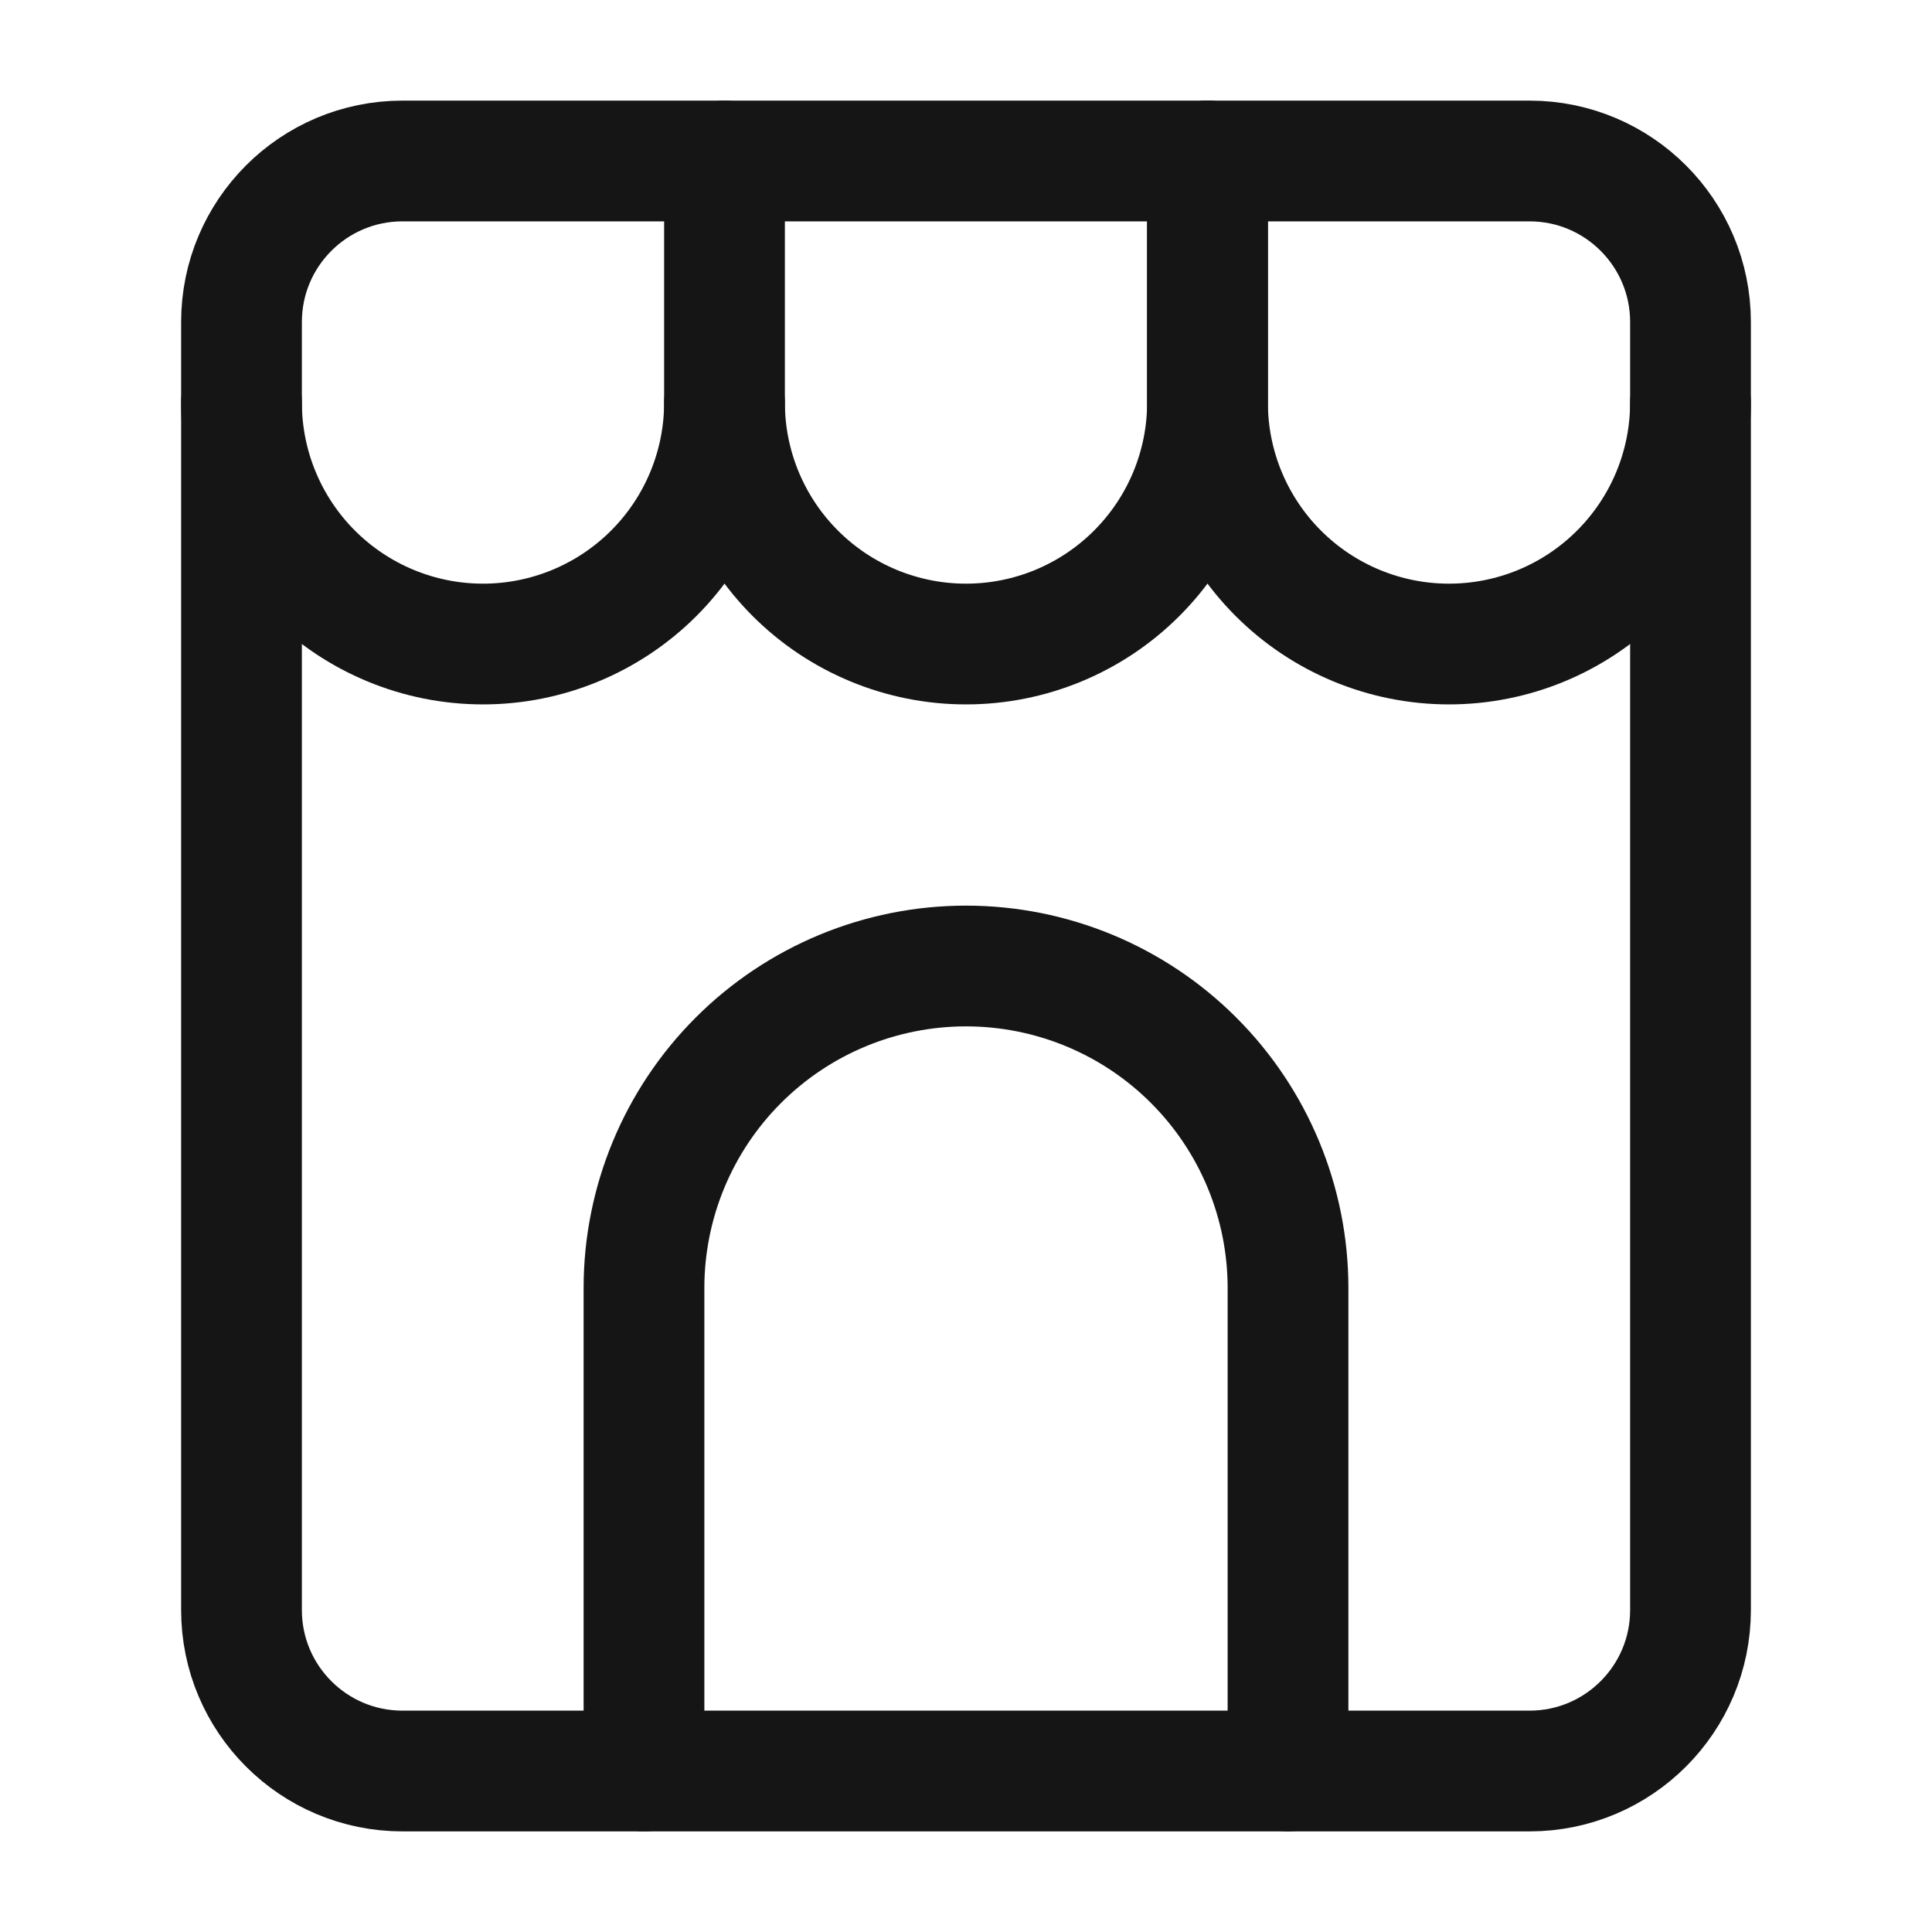
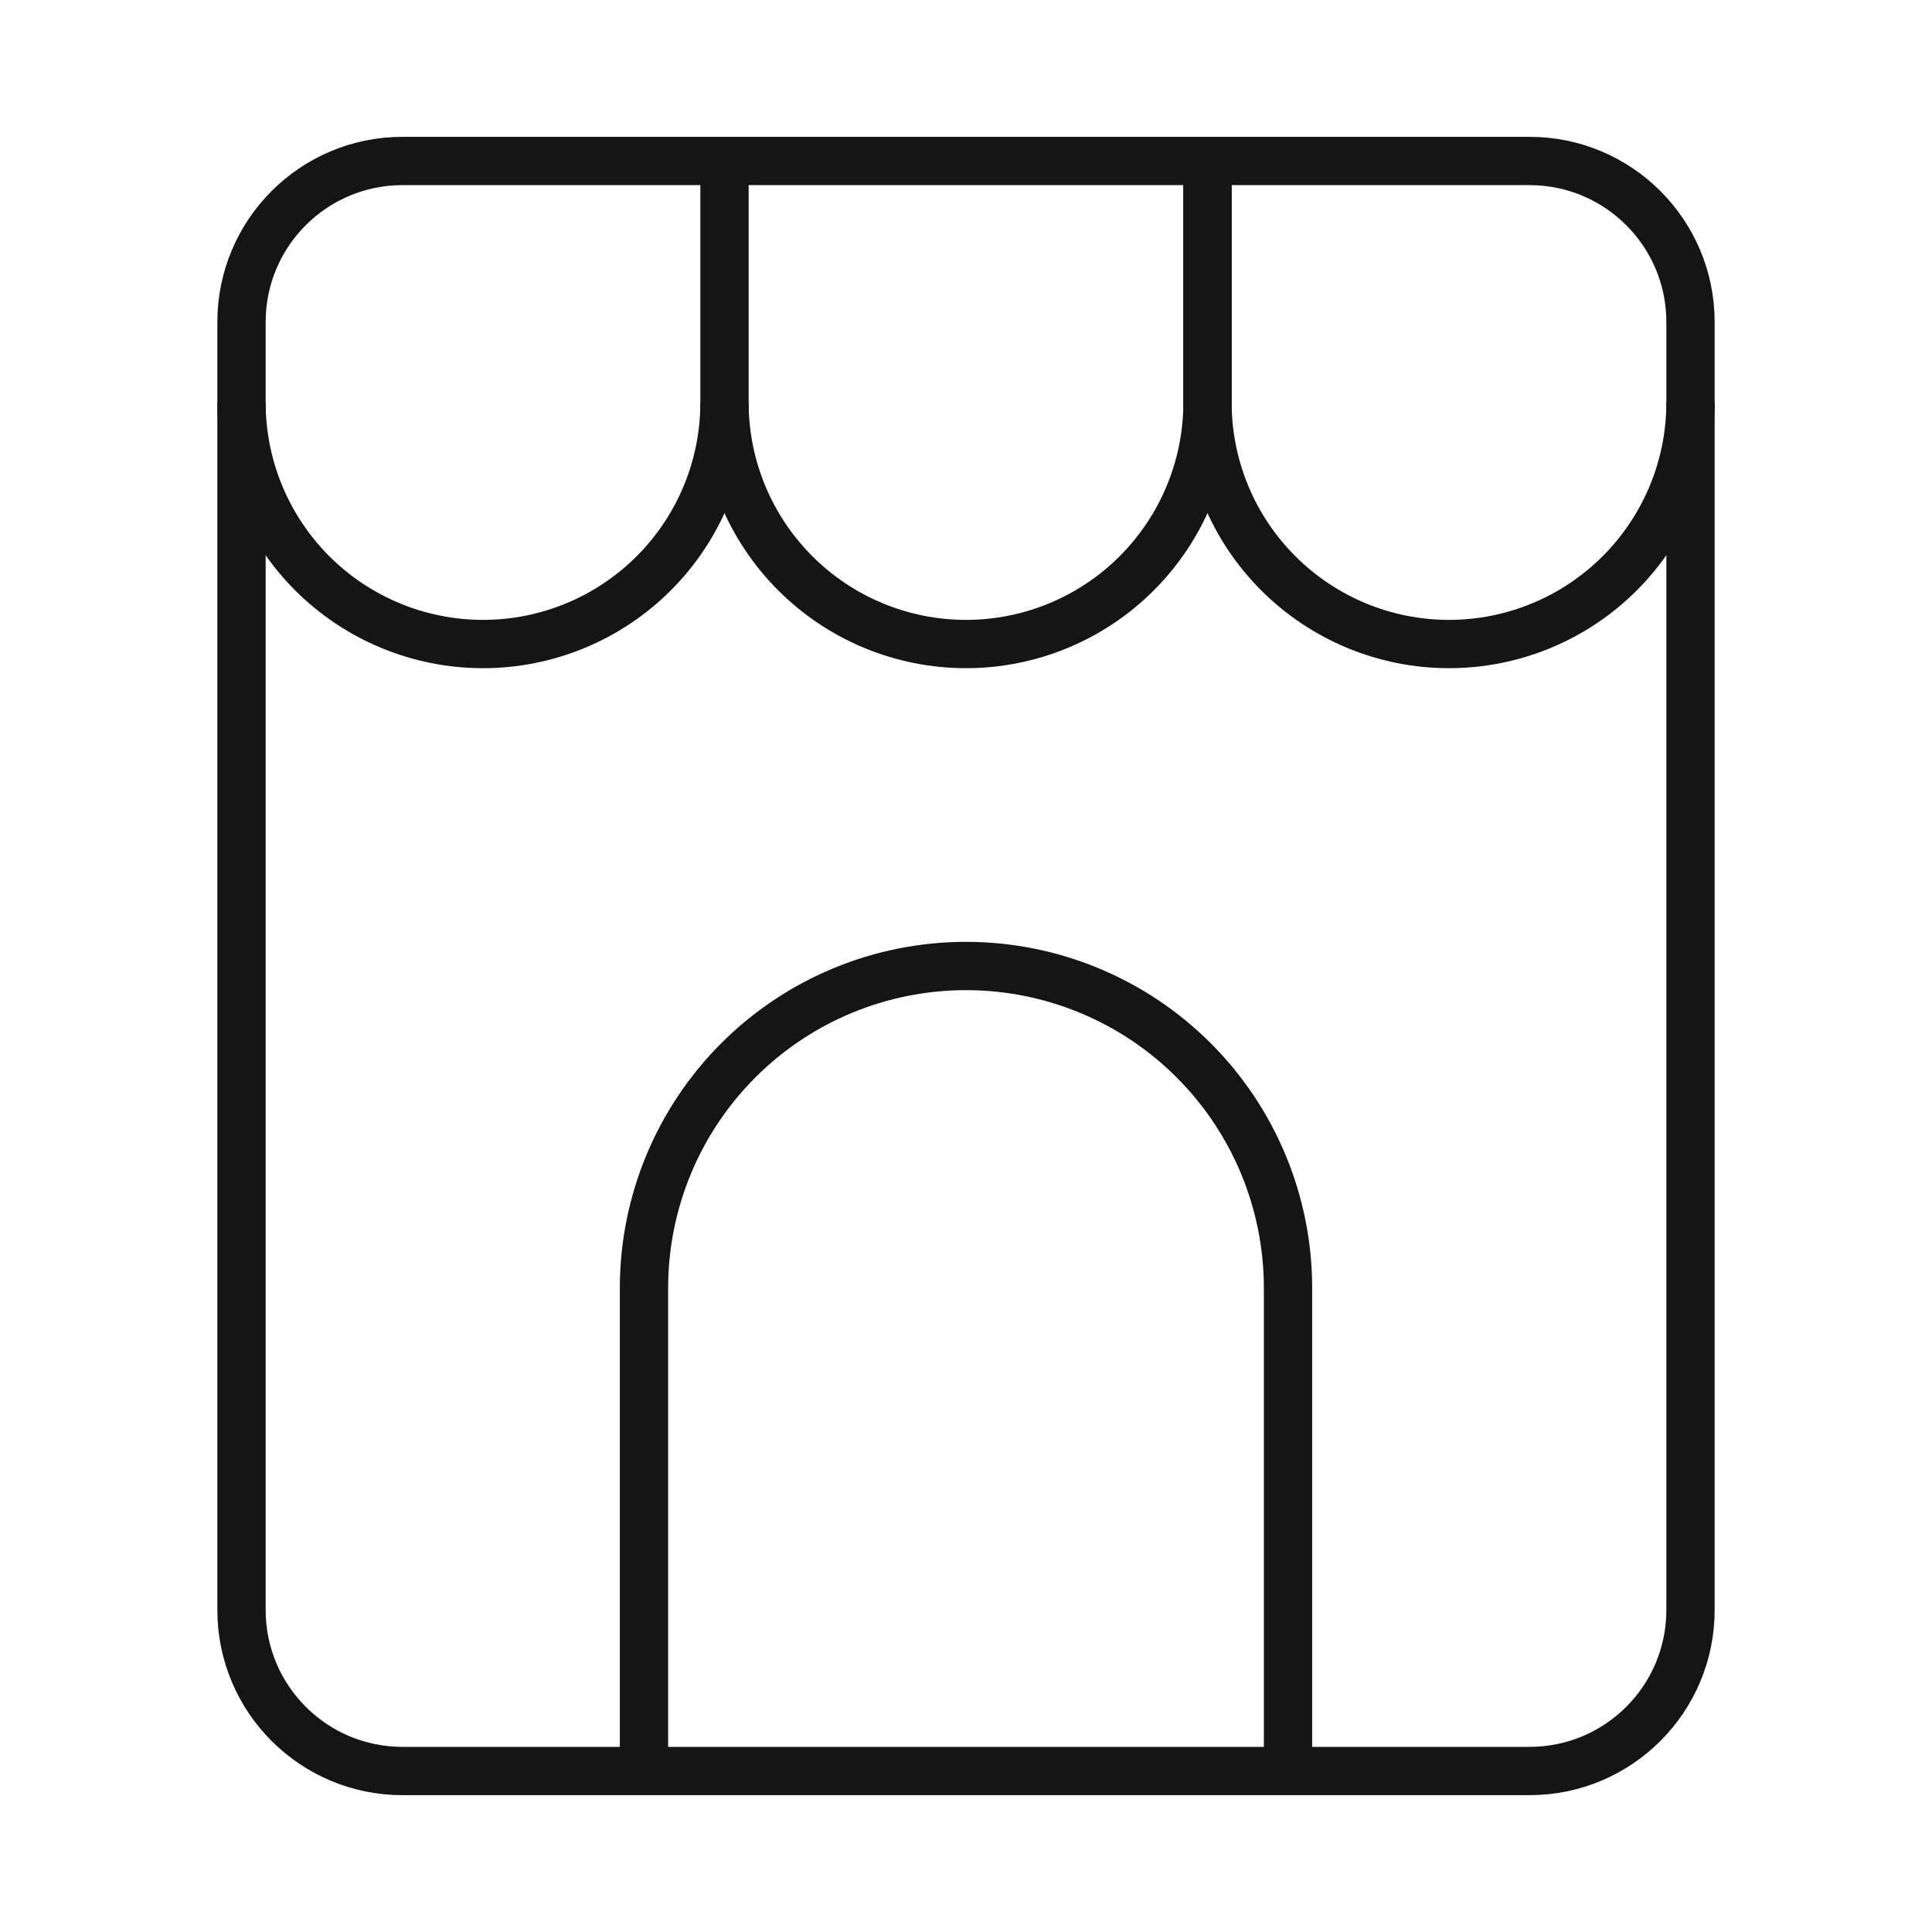
<svg xmlns="http://www.w3.org/2000/svg" width="40" height="40" viewBox="0 0 40 40" fill="none">
-   <path d="M31.667 3.333H8.333C6.492 3.333 5 4.826 5 6.667V33.334C5 35.174 6.492 36.667 8.333 36.667H31.667C33.508 36.667 35 35.174 35 33.334V6.667C35 4.826 33.508 3.333 31.667 3.333Z" stroke="#151515" stroke-width="2.5" stroke-linecap="round" stroke-linejoin="round" />
-   <path d="M13.333 36.667V26.667C13.333 24.899 14.036 23.203 15.286 21.953C16.536 20.702 18.232 20 20 20V20C21.768 20 23.464 20.702 24.714 21.953C25.964 23.203 26.667 24.899 26.667 26.667V36.667" stroke="#151515" stroke-width="2.5" stroke-linecap="round" stroke-linejoin="round" />
-   <path d="M5 8.334C5 9.66 5.527 10.931 6.464 11.869C7.402 12.807 8.674 13.334 10 13.334C11.326 13.334 12.598 12.807 13.536 11.869C14.473 10.931 15 9.66 15 8.334V3.333" stroke="#151515" stroke-width="2.5" stroke-linecap="round" stroke-linejoin="round" />
-   <path d="M15 8.334C15 9.66 15.527 10.931 16.465 11.869C17.402 12.807 18.674 13.334 20 13.334C21.326 13.334 22.598 12.807 23.535 11.869C24.473 10.931 25 9.66 25 8.334V3.333" stroke="#151515" stroke-width="2.5" stroke-linecap="round" stroke-linejoin="round" />
-   <path d="M35 8.334C35 9.66 34.473 10.931 33.535 11.869C32.598 12.807 31.326 13.334 30 13.334C28.674 13.334 27.402 12.807 26.465 11.869C25.527 10.931 25 9.66 25 8.334V3.333" stroke="#151515" stroke-width="2.5" stroke-linecap="round" stroke-linejoin="round" />
+   <path d="M31.667 3.333H8.333C6.492 3.333 5 4.826 5 6.667V33.334C5 35.174 6.492 36.667 8.333 36.667H31.667C33.508 36.667 35 35.174 35 33.334V6.667C35 4.826 33.508 3.333 31.667 3.333Z" stroke="#151515" strokeWidth="2.5" strokeLinecap="round" strokeLinejoin="round" />
+   <path d="M13.333 36.667V26.667C13.333 24.899 14.036 23.203 15.286 21.953C16.536 20.702 18.232 20 20 20V20C21.768 20 23.464 20.702 24.714 21.953C25.964 23.203 26.667 24.899 26.667 26.667V36.667" stroke="#151515" strokeWidth="2.5" strokeLinecap="round" strokeLinejoin="round" />
+   <path d="M5 8.334C5 9.66 5.527 10.931 6.464 11.869C7.402 12.807 8.674 13.334 10 13.334C11.326 13.334 12.598 12.807 13.536 11.869C14.473 10.931 15 9.66 15 8.334V3.333" stroke="#151515" strokeWidth="2.5" strokeLinecap="round" strokeLinejoin="round" />
+   <path d="M15 8.334C15 9.66 15.527 10.931 16.465 11.869C17.402 12.807 18.674 13.334 20 13.334C21.326 13.334 22.598 12.807 23.535 11.869C24.473 10.931 25 9.66 25 8.334V3.333" stroke="#151515" strokeWidth="2.5" strokeLinecap="round" strokeLinejoin="round" />
+   <path d="M35 8.334C35 9.66 34.473 10.931 33.535 11.869C32.598 12.807 31.326 13.334 30 13.334C28.674 13.334 27.402 12.807 26.465 11.869C25.527 10.931 25 9.66 25 8.334V3.333" stroke="#151515" strokeWidth="2.5" strokeLinecap="round" strokeLinejoin="round" />
</svg>
